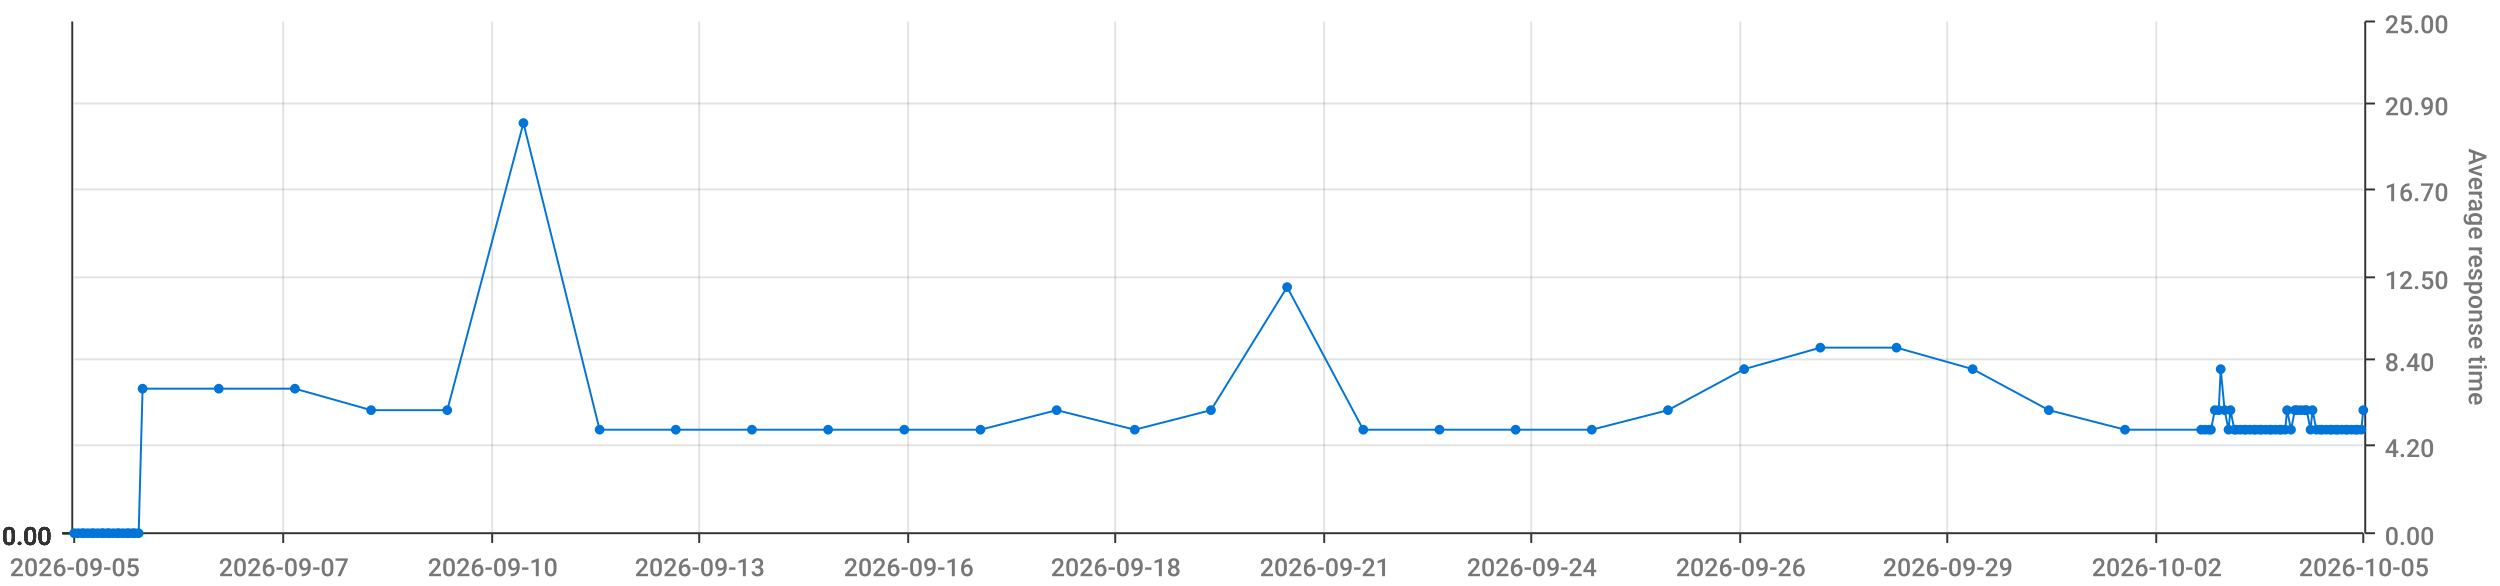
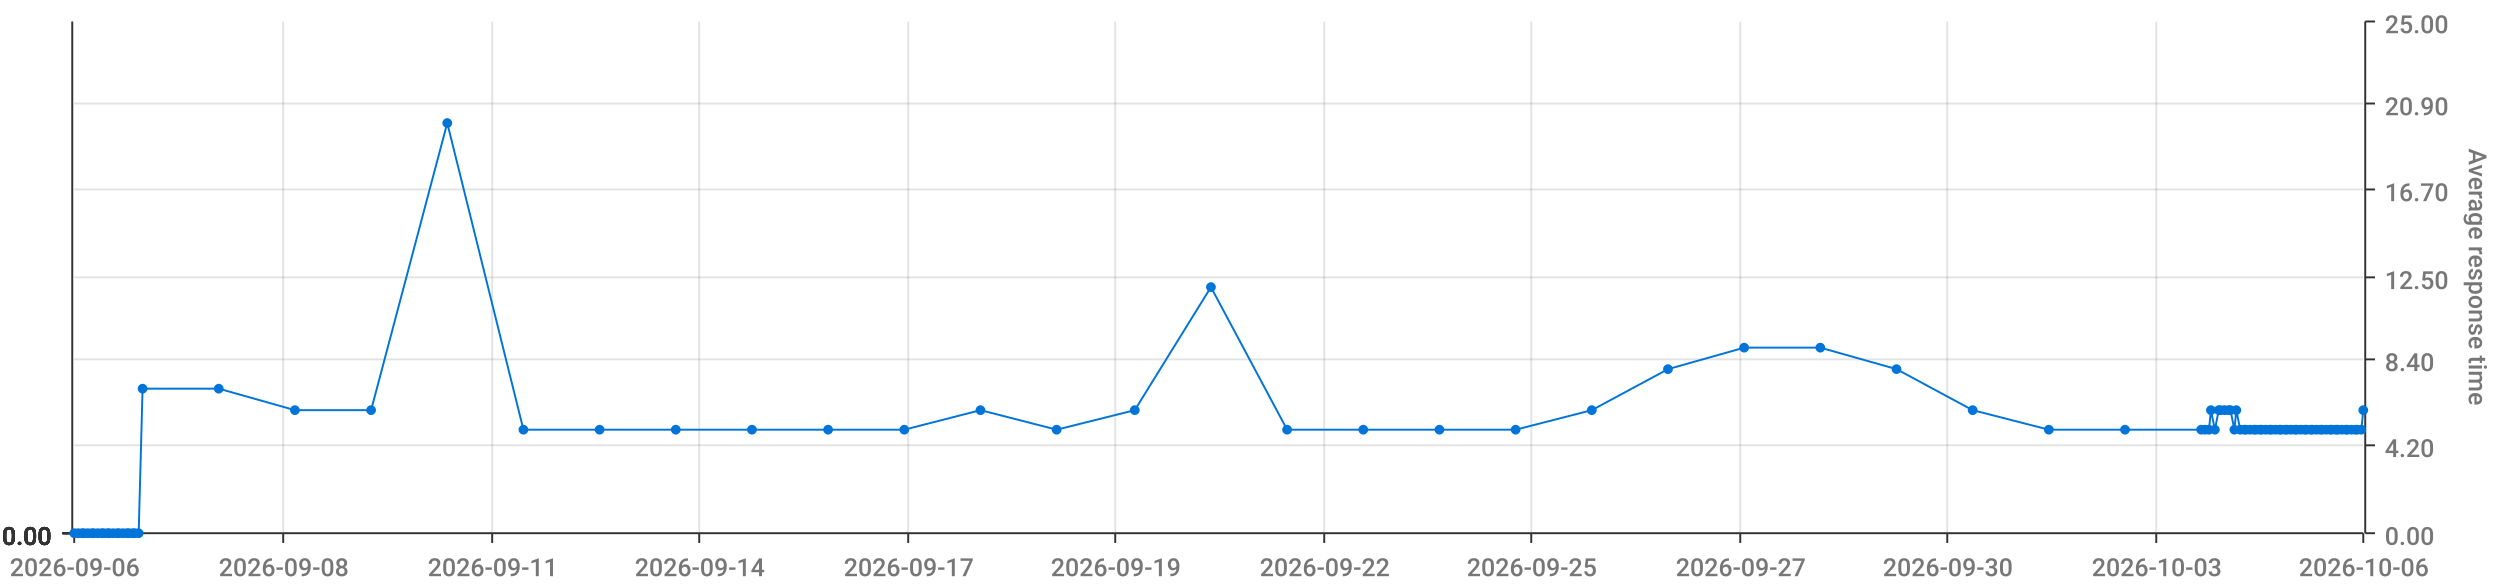
<svg xmlns="http://www.w3.org/2000/svg" viewBox="0 0 1280 300">
  <path d="M 0 0 L 1280 0 L 1280 300 L 0 300 L 0 0" style="stroke-width:0;stroke:rgba(255,255,255,1.0);fill:rgba(255,255,255,0.0)" />
  <path d="M 38 11 L 1210 11 L 1210 273 L 38 273 L 38 11" style="stroke-width:0;stroke:rgba(255,255,255,1.0);fill:rgba(255,255,255,0.0)" />
  <path d="M 38 273 L 1210 273" style="stroke-width:1;stroke:rgba(51,51,51,1.0);fill:rgba(255,255,255,0.0)" />
  <path d="M 38 273 L 38 278" style="stroke-width:1;stroke:rgba(51,51,51,1.0);fill:rgba(255,255,255,0.0)" />
-   <text x="5" y="295" style="stroke-width:0;stroke:none;fill:rgba(119,119,119,1.0);font-size:12.8px;font-family:'Roboto Medium',sans-serif">2026-09-05</text>
+   <text x="5" y="295" style="stroke-width:0;stroke:none;fill:rgba(119,119,119,1.0);font-size:12.8px;font-family:'Roboto Medium',sans-serif">2026-09-06</text>
  <path d="M 145 273 L 145 278" style="stroke-width:1;stroke:rgba(51,51,51,1.0);fill:rgba(255,255,255,0.0)" />
-   <text x="112" y="295" style="stroke-width:0;stroke:none;fill:rgba(119,119,119,1.0);font-size:12.8px;font-family:'Roboto Medium',sans-serif">2026-09-07</text>
+   <text x="112" y="295" style="stroke-width:0;stroke:none;fill:rgba(119,119,119,1.0);font-size:12.8px;font-family:'Roboto Medium',sans-serif">2026-09-08</text>
  <path d="M 252 273 L 252 278" style="stroke-width:1;stroke:rgba(51,51,51,1.0);fill:rgba(255,255,255,0.0)" />
-   <text x="219" y="295" style="stroke-width:0;stroke:none;fill:rgba(119,119,119,1.0);font-size:12.8px;font-family:'Roboto Medium',sans-serif">2026-09-10</text>
+   <text x="219" y="295" style="stroke-width:0;stroke:none;fill:rgba(119,119,119,1.0);font-size:12.8px;font-family:'Roboto Medium',sans-serif">2026-09-11</text>
  <path d="M 358 273 L 358 278" style="stroke-width:1;stroke:rgba(51,51,51,1.0);fill:rgba(255,255,255,0.0)" />
-   <text x="325" y="295" style="stroke-width:0;stroke:none;fill:rgba(119,119,119,1.0);font-size:12.8px;font-family:'Roboto Medium',sans-serif">2026-09-13</text>
+   <text x="325" y="295" style="stroke-width:0;stroke:none;fill:rgba(119,119,119,1.0);font-size:12.8px;font-family:'Roboto Medium',sans-serif">2026-09-14</text>
  <path d="M 465 273 L 465 278" style="stroke-width:1;stroke:rgba(51,51,51,1.0);fill:rgba(255,255,255,0.0)" />
-   <text x="432" y="295" style="stroke-width:0;stroke:none;fill:rgba(119,119,119,1.0);font-size:12.8px;font-family:'Roboto Medium',sans-serif">2026-09-16</text>
+   <text x="432" y="295" style="stroke-width:0;stroke:none;fill:rgba(119,119,119,1.0);font-size:12.8px;font-family:'Roboto Medium',sans-serif">2026-09-17</text>
  <path d="M 571 273 L 571 278" style="stroke-width:1;stroke:rgba(51,51,51,1.0);fill:rgba(255,255,255,0.0)" />
-   <text x="538" y="295" style="stroke-width:0;stroke:none;fill:rgba(119,119,119,1.0);font-size:12.8px;font-family:'Roboto Medium',sans-serif">2026-09-18</text>
+   <text x="538" y="295" style="stroke-width:0;stroke:none;fill:rgba(119,119,119,1.0);font-size:12.8px;font-family:'Roboto Medium',sans-serif">2026-09-19</text>
  <path d="M 678 273 L 678 278" style="stroke-width:1;stroke:rgba(51,51,51,1.0);fill:rgba(255,255,255,0.0)" />
-   <text x="645" y="295" style="stroke-width:0;stroke:none;fill:rgba(119,119,119,1.0);font-size:12.8px;font-family:'Roboto Medium',sans-serif">2026-09-21</text>
+   <text x="645" y="295" style="stroke-width:0;stroke:none;fill:rgba(119,119,119,1.0);font-size:12.8px;font-family:'Roboto Medium',sans-serif">2026-09-22</text>
  <path d="M 784 273 L 784 278" style="stroke-width:1;stroke:rgba(51,51,51,1.0);fill:rgba(255,255,255,0.0)" />
-   <text x="751" y="295" style="stroke-width:0;stroke:none;fill:rgba(119,119,119,1.0);font-size:12.8px;font-family:'Roboto Medium',sans-serif">2026-09-24</text>
+   <text x="751" y="295" style="stroke-width:0;stroke:none;fill:rgba(119,119,119,1.0);font-size:12.8px;font-family:'Roboto Medium',sans-serif">2026-09-25</text>
  <path d="M 891 273 L 891 278" style="stroke-width:1;stroke:rgba(51,51,51,1.0);fill:rgba(255,255,255,0.0)" />
-   <text x="858" y="295" style="stroke-width:0;stroke:none;fill:rgba(119,119,119,1.0);font-size:12.8px;font-family:'Roboto Medium',sans-serif">2026-09-26</text>
+   <text x="858" y="295" style="stroke-width:0;stroke:none;fill:rgba(119,119,119,1.0);font-size:12.8px;font-family:'Roboto Medium',sans-serif">2026-09-27</text>
  <path d="M 997 273 L 997 278" style="stroke-width:1;stroke:rgba(51,51,51,1.0);fill:rgba(255,255,255,0.0)" />
-   <text x="964" y="295" style="stroke-width:0;stroke:none;fill:rgba(119,119,119,1.0);font-size:12.8px;font-family:'Roboto Medium',sans-serif">2026-09-29</text>
+   <text x="964" y="295" style="stroke-width:0;stroke:none;fill:rgba(119,119,119,1.0);font-size:12.8px;font-family:'Roboto Medium',sans-serif">2026-09-30</text>
  <path d="M 1104 273 L 1104 278" style="stroke-width:1;stroke:rgba(51,51,51,1.0);fill:rgba(255,255,255,0.0)" />
-   <text x="1071" y="295" style="stroke-width:0;stroke:none;fill:rgba(119,119,119,1.0);font-size:12.8px;font-family:'Roboto Medium',sans-serif">2026-10-02</text>
+   <text x="1071" y="295" style="stroke-width:0;stroke:none;fill:rgba(119,119,119,1.0);font-size:12.8px;font-family:'Roboto Medium',sans-serif">2026-10-03</text>
  <path d="M 1210 273 L 1210 278" style="stroke-width:1;stroke:rgba(51,51,51,1.0);fill:rgba(255,255,255,0.0)" />
-   <text x="1177" y="295" style="stroke-width:0;stroke:none;fill:rgba(119,119,119,1.0);font-size:12.8px;font-family:'Roboto Medium',sans-serif">2026-10-05</text>
+   <text x="1177" y="295" style="stroke-width:0;stroke:none;fill:rgba(119,119,119,1.0);font-size:12.8px;font-family:'Roboto Medium',sans-serif">2026-10-06</text>
  <path d="M 145 273 L 145 11" style="stroke-width:1;stroke:rgba(119,119,119,0.2);fill:none" />
  <path d="M 252 273 L 252 11" style="stroke-width:1;stroke:rgba(119,119,119,0.2);fill:none" />
  <path d="M 358 273 L 358 11" style="stroke-width:1;stroke:rgba(119,119,119,0.2);fill:none" />
  <path d="M 465 273 L 465 11" style="stroke-width:1;stroke:rgba(119,119,119,0.2);fill:none" />
  <path d="M 571 273 L 571 11" style="stroke-width:1;stroke:rgba(119,119,119,0.2);fill:none" />
  <path d="M 678 273 L 678 11" style="stroke-width:1;stroke:rgba(119,119,119,0.2);fill:none" />
  <path d="M 784 273 L 784 11" style="stroke-width:1;stroke:rgba(119,119,119,0.2);fill:none" />
  <path d="M 891 273 L 891 11" style="stroke-width:1;stroke:rgba(119,119,119,0.2);fill:none" />
  <path d="M 997 273 L 997 11" style="stroke-width:1;stroke:rgba(119,119,119,0.2);fill:none" />
  <path d="M 1104 273 L 1104 11" style="stroke-width:1;stroke:rgba(119,119,119,0.2);fill:none" />
  <path d="M 1211 273 L 1211 11" style="stroke-width:1;stroke:rgba(51,51,51,1.0);fill:rgba(255,255,255,0.0)" />
  <path d="M 1211 273 L 1216 273" style="stroke-width:1;stroke:rgba(51,51,51,1.0);fill:rgba(255,255,255,0.0)" />
  <text x="1221" y="279" style="stroke-width:0;stroke:none;fill:rgba(119,119,119,1.0);font-size:12.8px;font-family:'Roboto Medium',sans-serif">0.00</text>
  <path d="M 1211 228 L 1216 228" style="stroke-width:1;stroke:rgba(51,51,51,1.0);fill:rgba(255,255,255,0.0)" />
  <text x="1221" y="234" style="stroke-width:0;stroke:none;fill:rgba(119,119,119,1.0);font-size:12.8px;font-family:'Roboto Medium',sans-serif">4.20</text>
  <path d="M 1211 184 L 1216 184" style="stroke-width:1;stroke:rgba(51,51,51,1.0);fill:rgba(255,255,255,0.0)" />
  <text x="1221" y="190" style="stroke-width:0;stroke:none;fill:rgba(119,119,119,1.0);font-size:12.8px;font-family:'Roboto Medium',sans-serif">8.40</text>
  <path d="M 1211 142 L 1216 142" style="stroke-width:1;stroke:rgba(51,51,51,1.0);fill:rgba(255,255,255,0.0)" />
  <text x="1221" y="148" style="stroke-width:0;stroke:none;fill:rgba(119,119,119,1.0);font-size:12.8px;font-family:'Roboto Medium',sans-serif">12.50</text>
  <path d="M 1211 97 L 1216 97" style="stroke-width:1;stroke:rgba(51,51,51,1.0);fill:rgba(255,255,255,0.0)" />
  <text x="1221" y="103" style="stroke-width:0;stroke:none;fill:rgba(119,119,119,1.0);font-size:12.8px;font-family:'Roboto Medium',sans-serif">16.70</text>
  <path d="M 1211 53 L 1216 53" style="stroke-width:1;stroke:rgba(51,51,51,1.0);fill:rgba(255,255,255,0.0)" />
  <text x="1221" y="59" style="stroke-width:0;stroke:none;fill:rgba(119,119,119,1.0);font-size:12.8px;font-family:'Roboto Medium',sans-serif">20.90</text>
  <path d="M 1211 11 L 1216 11" style="stroke-width:1;stroke:rgba(51,51,51,1.0);fill:rgba(255,255,255,0.0)" />
  <text x="1221" y="17" style="stroke-width:0;stroke:none;fill:rgba(119,119,119,1.0);font-size:12.8px;font-family:'Roboto Medium',sans-serif">25.00</text>
  <text x="1264" y="76" style="stroke-width:0;stroke:none;fill:rgba(119,119,119,1.0);font-size:12.8px;font-family:'Roboto Medium',sans-serif" transform="rotate(90.00,1264,76)">Average response time</text>
  <path d="M 38 273 L 1210 273" style="stroke-width:0;stroke:rgba(255,255,255,0.0);fill:none" />
  <path d="M 38 228 L 1210 228" style="stroke-width:1;stroke:rgba(119,119,119,0.2);fill:none" />
  <path d="M 38 184 L 1210 184" style="stroke-width:1;stroke:rgba(119,119,119,0.2);fill:none" />
  <path d="M 38 142 L 1210 142" style="stroke-width:1;stroke:rgba(119,119,119,0.2);fill:none" />
  <path d="M 38 97 L 1210 97" style="stroke-width:1;stroke:rgba(119,119,119,0.2);fill:none" />
  <path d="M 38 53 L 1210 53" style="stroke-width:1;stroke:rgba(119,119,119,0.2);fill:none" />
  <path d="M 37 273 L 37 11" style="stroke-width:1;stroke:rgba(51,51,51,1.0);fill:rgba(255,255,255,0.0)" />
  <path d="M 37 273 L 32 273" style="stroke-width:1;stroke:rgba(51,51,51,1.0);fill:rgba(255,255,255,0.0)" />
  <text x="1" y="279" style="stroke-width:0;stroke:none;fill:rgba(51,51,51,1.0);font-size:12.8px;font-family:'Roboto Medium',sans-serif">0.00</text>
  <path d="M 37 273 L 32 273" style="stroke-width:1;stroke:rgba(51,51,51,1.0);fill:rgba(255,255,255,0.0)" />
  <text x="1" y="279" style="stroke-width:0;stroke:none;fill:rgba(51,51,51,1.0);font-size:12.8px;font-family:'Roboto Medium',sans-serif">0.00</text>
  <path d="M 37 273 L 32 273" style="stroke-width:1;stroke:rgba(51,51,51,1.0);fill:rgba(255,255,255,0.0)" />
  <text x="1" y="279" style="stroke-width:0;stroke:none;fill:rgba(51,51,51,1.0);font-size:12.8px;font-family:'Roboto Medium',sans-serif">0.00</text>
  <path d="M 37 273 L 32 273" style="stroke-width:1;stroke:rgba(51,51,51,1.0);fill:rgba(255,255,255,0.0)" />
  <text x="1" y="279" style="stroke-width:0;stroke:none;fill:rgba(51,51,51,1.0);font-size:12.8px;font-family:'Roboto Medium',sans-serif">0.00</text>
  <path d="M 37 273 L 32 273" style="stroke-width:1;stroke:rgba(51,51,51,1.0);fill:rgba(255,255,255,0.0)" />
  <text x="1" y="279" style="stroke-width:0;stroke:none;fill:rgba(51,51,51,1.0);font-size:12.8px;font-family:'Roboto Medium',sans-serif">0.00</text>
  <path d="M 37 273 L 32 273" style="stroke-width:1;stroke:rgba(51,51,51,1.0);fill:rgba(255,255,255,0.0)" />
  <text x="1" y="279" style="stroke-width:0;stroke:none;fill:rgba(51,51,51,1.0);font-size:12.8px;font-family:'Roboto Medium',sans-serif">0.00</text>
  <path d="M 37 273 L 32 273" style="stroke-width:1;stroke:rgba(51,51,51,1.0);fill:rgba(255,255,255,0.0)" />
  <text x="1" y="279" style="stroke-width:0;stroke:none;fill:rgba(51,51,51,1.0);font-size:12.8px;font-family:'Roboto Medium',sans-serif">0.00</text>
  <path d="M 38 273 L 1210 273" style="stroke-width:0;stroke:rgba(255,255,255,0.0);fill:none" />
  <path d="M 38 273 L 1210 273" style="stroke-width:0;stroke:rgba(255,255,255,0.0);fill:none" />
  <path d="M 38 273 L 1210 273" style="stroke-width:0;stroke:rgba(255,255,255,0.0);fill:none" />
  <path d="M 38 273 L 1210 273" style="stroke-width:0;stroke:rgba(255,255,255,0.0);fill:none" />
  <path d="M 38 273 L 1210 273" style="stroke-width:0;stroke:rgba(255,255,255,0.0);fill:none" />
  <path d="M 38 273 L 1210 273" style="stroke-width:0;stroke:rgba(255,255,255,0.0);fill:none" />
-   <path d="M 38 273 L 40 273 L 42 273 L 43 273 L 45 273 L 47 273 L 48 273 L 50 273 L 52 273 L 53 273 L 55 273 L 56 273 L 58 273 L 60 273 L 61 273 L 63 273 L 65 273 L 66 273 L 68 273 L 69 273 L 71 273 L 73 199 L 112 199 L 151 199 L 190 210 L 229 210 L 268 63 L 307 220 L 346 220 L 385 220 L 424 220 L 463 220 L 502 220 L 541 210 L 581 220 L 620 210 L 659 147 L 698 220 L 737 220 L 776 220 L 815 220 L 854 210 L 893 189 L 932 178 L 971 178 L 1010 189 L 1049 210 L 1088 220 L 1127 220 L 1129 220 L 1131 220 L 1132 220 L 1134 210 L 1136 210 L 1137 189 L 1139 210 L 1141 220 L 1142 210 L 1144 220 L 1145 220 L 1147 220 L 1149 220 L 1150 220 L 1152 220 L 1154 220 L 1155 220 L 1157 220 L 1158 220 L 1160 220 L 1162 220 L 1163 220 L 1165 220 L 1167 220 L 1168 220 L 1170 220 L 1171 210 L 1173 220 L 1175 210 L 1176 210 L 1178 210 L 1180 210 L 1181 210 L 1183 220 L 1184 210 L 1186 220 L 1188 220 L 1189 220 L 1191 220 L 1193 220 L 1194 220 L 1196 220 L 1197 220 L 1199 220 L 1201 220 L 1202 220 L 1204 220 L 1206 220 L 1207 220 L 1209 220 L 1210 210" style="stroke-width:1;stroke:rgba(0,116,217,1.0);fill:rgba(255,255,255,0.0)" />
+   <path d="M 38 273 L 40 273 L 42 273 L 43 273 L 45 273 L 47 273 L 48 273 L 50 273 L 52 273 L 53 273 L 55 273 L 56 273 L 58 273 L 60 273 L 61 273 L 63 273 L 65 273 L 66 273 L 68 273 L 69 273 L 71 273 L 73 199 L 112 199 L 151 210 L 190 210 L 229 63 L 268 220 L 307 220 L 346 220 L 385 220 L 424 220 L 463 220 L 502 210 L 541 220 L 581 210 L 620 147 L 659 220 L 698 220 L 737 220 L 776 220 L 815 210 L 854 189 L 893 178 L 932 178 L 971 189 L 1010 210 L 1049 220 L 1088 220 L 1127 220 L 1129 220 L 1131 220 L 1132 210 L 1134 220 L 1136 210 L 1137 210 L 1139 210 L 1141 210 L 1142 210 L 1144 220 L 1145 210 L 1147 220 L 1149 220 L 1150 220 L 1152 220 L 1154 220 L 1155 220 L 1157 220 L 1158 220 L 1160 220 L 1162 220 L 1163 220 L 1165 220 L 1167 220 L 1168 220 L 1170 220 L 1171 220 L 1173 220 L 1175 220 L 1176 220 L 1178 220 L 1180 220 L 1181 220 L 1183 220 L 1184 220 L 1186 220 L 1188 220 L 1189 220 L 1191 220 L 1193 220 L 1194 220 L 1196 220 L 1197 220 L 1199 220 L 1201 220 L 1202 220 L 1204 220 L 1206 220 L 1207 220 L 1209 220 L 1210 210" style="stroke-width:1;stroke:rgba(0,116,217,1.0);fill:rgba(255,255,255,0.0)" />
  <circle cx="38" cy="273" r="2" style="stroke-width:1;stroke:rgba(0,116,217,1.0);fill:rgba(0,116,217,1.0)" />
  <path d="" style="stroke-width:1;stroke:rgba(0,116,217,1.0);fill:rgba(0,116,217,1.0)" />
  <circle cx="40" cy="273" r="2" style="stroke-width:1;stroke:rgba(0,116,217,1.0);fill:rgba(0,116,217,1.0)" />
  <path d="" style="stroke-width:1;stroke:rgba(0,116,217,1.0);fill:rgba(0,116,217,1.0)" />
  <circle cx="42" cy="273" r="2" style="stroke-width:1;stroke:rgba(0,116,217,1.0);fill:rgba(0,116,217,1.0)" />
  <path d="" style="stroke-width:1;stroke:rgba(0,116,217,1.0);fill:rgba(0,116,217,1.0)" />
  <circle cx="43" cy="273" r="2" style="stroke-width:1;stroke:rgba(0,116,217,1.0);fill:rgba(0,116,217,1.0)" />
  <path d="" style="stroke-width:1;stroke:rgba(0,116,217,1.0);fill:rgba(0,116,217,1.0)" />
  <circle cx="45" cy="273" r="2" style="stroke-width:1;stroke:rgba(0,116,217,1.0);fill:rgba(0,116,217,1.0)" />
  <path d="" style="stroke-width:1;stroke:rgba(0,116,217,1.0);fill:rgba(0,116,217,1.0)" />
  <circle cx="47" cy="273" r="2" style="stroke-width:1;stroke:rgba(0,116,217,1.0);fill:rgba(0,116,217,1.0)" />
  <path d="" style="stroke-width:1;stroke:rgba(0,116,217,1.0);fill:rgba(0,116,217,1.0)" />
  <circle cx="48" cy="273" r="2" style="stroke-width:1;stroke:rgba(0,116,217,1.0);fill:rgba(0,116,217,1.0)" />
  <path d="" style="stroke-width:1;stroke:rgba(0,116,217,1.0);fill:rgba(0,116,217,1.0)" />
  <circle cx="50" cy="273" r="2" style="stroke-width:1;stroke:rgba(0,116,217,1.0);fill:rgba(0,116,217,1.0)" />
  <path d="" style="stroke-width:1;stroke:rgba(0,116,217,1.0);fill:rgba(0,116,217,1.0)" />
  <circle cx="52" cy="273" r="2" style="stroke-width:1;stroke:rgba(0,116,217,1.0);fill:rgba(0,116,217,1.0)" />
  <path d="" style="stroke-width:1;stroke:rgba(0,116,217,1.0);fill:rgba(0,116,217,1.0)" />
  <circle cx="53" cy="273" r="2" style="stroke-width:1;stroke:rgba(0,116,217,1.0);fill:rgba(0,116,217,1.0)" />
  <path d="" style="stroke-width:1;stroke:rgba(0,116,217,1.0);fill:rgba(0,116,217,1.0)" />
  <circle cx="55" cy="273" r="2" style="stroke-width:1;stroke:rgba(0,116,217,1.0);fill:rgba(0,116,217,1.0)" />
  <path d="" style="stroke-width:1;stroke:rgba(0,116,217,1.0);fill:rgba(0,116,217,1.0)" />
  <circle cx="56" cy="273" r="2" style="stroke-width:1;stroke:rgba(0,116,217,1.0);fill:rgba(0,116,217,1.0)" />
  <path d="" style="stroke-width:1;stroke:rgba(0,116,217,1.0);fill:rgba(0,116,217,1.0)" />
  <circle cx="58" cy="273" r="2" style="stroke-width:1;stroke:rgba(0,116,217,1.0);fill:rgba(0,116,217,1.0)" />
  <path d="" style="stroke-width:1;stroke:rgba(0,116,217,1.0);fill:rgba(0,116,217,1.0)" />
  <circle cx="60" cy="273" r="2" style="stroke-width:1;stroke:rgba(0,116,217,1.0);fill:rgba(0,116,217,1.0)" />
  <path d="" style="stroke-width:1;stroke:rgba(0,116,217,1.0);fill:rgba(0,116,217,1.0)" />
  <circle cx="61" cy="273" r="2" style="stroke-width:1;stroke:rgba(0,116,217,1.0);fill:rgba(0,116,217,1.0)" />
  <path d="" style="stroke-width:1;stroke:rgba(0,116,217,1.0);fill:rgba(0,116,217,1.0)" />
  <circle cx="63" cy="273" r="2" style="stroke-width:1;stroke:rgba(0,116,217,1.0);fill:rgba(0,116,217,1.0)" />
  <path d="" style="stroke-width:1;stroke:rgba(0,116,217,1.0);fill:rgba(0,116,217,1.0)" />
  <circle cx="65" cy="273" r="2" style="stroke-width:1;stroke:rgba(0,116,217,1.0);fill:rgba(0,116,217,1.0)" />
  <path d="" style="stroke-width:1;stroke:rgba(0,116,217,1.0);fill:rgba(0,116,217,1.0)" />
  <circle cx="66" cy="273" r="2" style="stroke-width:1;stroke:rgba(0,116,217,1.0);fill:rgba(0,116,217,1.0)" />
  <path d="" style="stroke-width:1;stroke:rgba(0,116,217,1.0);fill:rgba(0,116,217,1.0)" />
  <circle cx="68" cy="273" r="2" style="stroke-width:1;stroke:rgba(0,116,217,1.0);fill:rgba(0,116,217,1.0)" />
  <path d="" style="stroke-width:1;stroke:rgba(0,116,217,1.0);fill:rgba(0,116,217,1.0)" />
  <circle cx="69" cy="273" r="2" style="stroke-width:1;stroke:rgba(0,116,217,1.0);fill:rgba(0,116,217,1.0)" />
  <path d="" style="stroke-width:1;stroke:rgba(0,116,217,1.0);fill:rgba(0,116,217,1.0)" />
  <circle cx="71" cy="273" r="2" style="stroke-width:1;stroke:rgba(0,116,217,1.0);fill:rgba(0,116,217,1.0)" />
  <path d="" style="stroke-width:1;stroke:rgba(0,116,217,1.0);fill:rgba(0,116,217,1.0)" />
  <circle cx="73" cy="199" r="2" style="stroke-width:1;stroke:rgba(0,116,217,1.0);fill:rgba(0,116,217,1.0)" />
  <path d="" style="stroke-width:1;stroke:rgba(0,116,217,1.0);fill:rgba(0,116,217,1.0)" />
  <circle cx="112" cy="199" r="2" style="stroke-width:1;stroke:rgba(0,116,217,1.0);fill:rgba(0,116,217,1.0)" />
  <path d="" style="stroke-width:1;stroke:rgba(0,116,217,1.0);fill:rgba(0,116,217,1.0)" />
-   <circle cx="151" cy="199" r="2" style="stroke-width:1;stroke:rgba(0,116,217,1.0);fill:rgba(0,116,217,1.0)" />
+   <circle cx="151" cy="210" r="2" style="stroke-width:1;stroke:rgba(0,116,217,1.0);fill:rgba(0,116,217,1.0)" />
  <path d="" style="stroke-width:1;stroke:rgba(0,116,217,1.0);fill:rgba(0,116,217,1.0)" />
  <circle cx="190" cy="210" r="2" style="stroke-width:1;stroke:rgba(0,116,217,1.0);fill:rgba(0,116,217,1.0)" />
  <path d="" style="stroke-width:1;stroke:rgba(0,116,217,1.0);fill:rgba(0,116,217,1.0)" />
-   <circle cx="229" cy="210" r="2" style="stroke-width:1;stroke:rgba(0,116,217,1.0);fill:rgba(0,116,217,1.0)" />
-   <path d="" style="stroke-width:1;stroke:rgba(0,116,217,1.0);fill:rgba(0,116,217,1.0)" />
-   <circle cx="268" cy="63" r="2" style="stroke-width:1;stroke:rgba(0,116,217,1.0);fill:rgba(0,116,217,1.0)" />
+   <circle cx="229" cy="63" r="2" style="stroke-width:1;stroke:rgba(0,116,217,1.0);fill:rgba(0,116,217,1.0)" />
+   <path d="" style="stroke-width:1;stroke:rgba(0,116,217,1.0);fill:rgba(0,116,217,1.0)" />
+   <circle cx="268" cy="220" r="2" style="stroke-width:1;stroke:rgba(0,116,217,1.0);fill:rgba(0,116,217,1.0)" />
  <path d="" style="stroke-width:1;stroke:rgba(0,116,217,1.0);fill:rgba(0,116,217,1.0)" />
  <circle cx="307" cy="220" r="2" style="stroke-width:1;stroke:rgba(0,116,217,1.0);fill:rgba(0,116,217,1.0)" />
  <path d="" style="stroke-width:1;stroke:rgba(0,116,217,1.0);fill:rgba(0,116,217,1.0)" />
  <circle cx="346" cy="220" r="2" style="stroke-width:1;stroke:rgba(0,116,217,1.0);fill:rgba(0,116,217,1.0)" />
  <path d="" style="stroke-width:1;stroke:rgba(0,116,217,1.0);fill:rgba(0,116,217,1.0)" />
  <circle cx="385" cy="220" r="2" style="stroke-width:1;stroke:rgba(0,116,217,1.0);fill:rgba(0,116,217,1.0)" />
  <path d="" style="stroke-width:1;stroke:rgba(0,116,217,1.0);fill:rgba(0,116,217,1.0)" />
  <circle cx="424" cy="220" r="2" style="stroke-width:1;stroke:rgba(0,116,217,1.0);fill:rgba(0,116,217,1.0)" />
  <path d="" style="stroke-width:1;stroke:rgba(0,116,217,1.0);fill:rgba(0,116,217,1.0)" />
  <circle cx="463" cy="220" r="2" style="stroke-width:1;stroke:rgba(0,116,217,1.0);fill:rgba(0,116,217,1.0)" />
  <path d="" style="stroke-width:1;stroke:rgba(0,116,217,1.0);fill:rgba(0,116,217,1.0)" />
-   <circle cx="502" cy="220" r="2" style="stroke-width:1;stroke:rgba(0,116,217,1.0);fill:rgba(0,116,217,1.0)" />
-   <path d="" style="stroke-width:1;stroke:rgba(0,116,217,1.0);fill:rgba(0,116,217,1.0)" />
-   <circle cx="541" cy="210" r="2" style="stroke-width:1;stroke:rgba(0,116,217,1.0);fill:rgba(0,116,217,1.0)" />
-   <path d="" style="stroke-width:1;stroke:rgba(0,116,217,1.0);fill:rgba(0,116,217,1.0)" />
-   <circle cx="581" cy="220" r="2" style="stroke-width:1;stroke:rgba(0,116,217,1.0);fill:rgba(0,116,217,1.0)" />
-   <path d="" style="stroke-width:1;stroke:rgba(0,116,217,1.0);fill:rgba(0,116,217,1.0)" />
-   <circle cx="620" cy="210" r="2" style="stroke-width:1;stroke:rgba(0,116,217,1.0);fill:rgba(0,116,217,1.0)" />
-   <path d="" style="stroke-width:1;stroke:rgba(0,116,217,1.0);fill:rgba(0,116,217,1.0)" />
-   <circle cx="659" cy="147" r="2" style="stroke-width:1;stroke:rgba(0,116,217,1.0);fill:rgba(0,116,217,1.0)" />
+   <circle cx="502" cy="210" r="2" style="stroke-width:1;stroke:rgba(0,116,217,1.0);fill:rgba(0,116,217,1.0)" />
+   <path d="" style="stroke-width:1;stroke:rgba(0,116,217,1.0);fill:rgba(0,116,217,1.0)" />
+   <circle cx="541" cy="220" r="2" style="stroke-width:1;stroke:rgba(0,116,217,1.0);fill:rgba(0,116,217,1.0)" />
+   <path d="" style="stroke-width:1;stroke:rgba(0,116,217,1.0);fill:rgba(0,116,217,1.0)" />
+   <circle cx="581" cy="210" r="2" style="stroke-width:1;stroke:rgba(0,116,217,1.0);fill:rgba(0,116,217,1.0)" />
+   <path d="" style="stroke-width:1;stroke:rgba(0,116,217,1.0);fill:rgba(0,116,217,1.0)" />
+   <circle cx="620" cy="147" r="2" style="stroke-width:1;stroke:rgba(0,116,217,1.0);fill:rgba(0,116,217,1.0)" />
+   <path d="" style="stroke-width:1;stroke:rgba(0,116,217,1.0);fill:rgba(0,116,217,1.0)" />
+   <circle cx="659" cy="220" r="2" style="stroke-width:1;stroke:rgba(0,116,217,1.0);fill:rgba(0,116,217,1.0)" />
  <path d="" style="stroke-width:1;stroke:rgba(0,116,217,1.0);fill:rgba(0,116,217,1.0)" />
  <circle cx="698" cy="220" r="2" style="stroke-width:1;stroke:rgba(0,116,217,1.0);fill:rgba(0,116,217,1.0)" />
  <path d="" style="stroke-width:1;stroke:rgba(0,116,217,1.0);fill:rgba(0,116,217,1.0)" />
  <circle cx="737" cy="220" r="2" style="stroke-width:1;stroke:rgba(0,116,217,1.0);fill:rgba(0,116,217,1.0)" />
  <path d="" style="stroke-width:1;stroke:rgba(0,116,217,1.0);fill:rgba(0,116,217,1.0)" />
  <circle cx="776" cy="220" r="2" style="stroke-width:1;stroke:rgba(0,116,217,1.0);fill:rgba(0,116,217,1.0)" />
  <path d="" style="stroke-width:1;stroke:rgba(0,116,217,1.0);fill:rgba(0,116,217,1.0)" />
-   <circle cx="815" cy="220" r="2" style="stroke-width:1;stroke:rgba(0,116,217,1.0);fill:rgba(0,116,217,1.0)" />
-   <path d="" style="stroke-width:1;stroke:rgba(0,116,217,1.0);fill:rgba(0,116,217,1.0)" />
-   <circle cx="854" cy="210" r="2" style="stroke-width:1;stroke:rgba(0,116,217,1.0);fill:rgba(0,116,217,1.0)" />
-   <path d="" style="stroke-width:1;stroke:rgba(0,116,217,1.0);fill:rgba(0,116,217,1.0)" />
-   <circle cx="893" cy="189" r="2" style="stroke-width:1;stroke:rgba(0,116,217,1.0);fill:rgba(0,116,217,1.0)" />
+   <circle cx="815" cy="210" r="2" style="stroke-width:1;stroke:rgba(0,116,217,1.0);fill:rgba(0,116,217,1.0)" />
+   <path d="" style="stroke-width:1;stroke:rgba(0,116,217,1.0);fill:rgba(0,116,217,1.0)" />
+   <circle cx="854" cy="189" r="2" style="stroke-width:1;stroke:rgba(0,116,217,1.0);fill:rgba(0,116,217,1.0)" />
+   <path d="" style="stroke-width:1;stroke:rgba(0,116,217,1.0);fill:rgba(0,116,217,1.0)" />
+   <circle cx="893" cy="178" r="2" style="stroke-width:1;stroke:rgba(0,116,217,1.0);fill:rgba(0,116,217,1.0)" />
  <path d="" style="stroke-width:1;stroke:rgba(0,116,217,1.0);fill:rgba(0,116,217,1.0)" />
  <circle cx="932" cy="178" r="2" style="stroke-width:1;stroke:rgba(0,116,217,1.0);fill:rgba(0,116,217,1.0)" />
  <path d="" style="stroke-width:1;stroke:rgba(0,116,217,1.0);fill:rgba(0,116,217,1.0)" />
-   <circle cx="971" cy="178" r="2" style="stroke-width:1;stroke:rgba(0,116,217,1.0);fill:rgba(0,116,217,1.0)" />
-   <path d="" style="stroke-width:1;stroke:rgba(0,116,217,1.0);fill:rgba(0,116,217,1.0)" />
-   <circle cx="1010" cy="189" r="2" style="stroke-width:1;stroke:rgba(0,116,217,1.0);fill:rgba(0,116,217,1.0)" />
-   <path d="" style="stroke-width:1;stroke:rgba(0,116,217,1.0);fill:rgba(0,116,217,1.0)" />
-   <circle cx="1049" cy="210" r="2" style="stroke-width:1;stroke:rgba(0,116,217,1.0);fill:rgba(0,116,217,1.0)" />
+   <circle cx="971" cy="189" r="2" style="stroke-width:1;stroke:rgba(0,116,217,1.0);fill:rgba(0,116,217,1.0)" />
+   <path d="" style="stroke-width:1;stroke:rgba(0,116,217,1.0);fill:rgba(0,116,217,1.0)" />
+   <circle cx="1010" cy="210" r="2" style="stroke-width:1;stroke:rgba(0,116,217,1.0);fill:rgba(0,116,217,1.0)" />
+   <path d="" style="stroke-width:1;stroke:rgba(0,116,217,1.0);fill:rgba(0,116,217,1.0)" />
+   <circle cx="1049" cy="220" r="2" style="stroke-width:1;stroke:rgba(0,116,217,1.0);fill:rgba(0,116,217,1.0)" />
  <path d="" style="stroke-width:1;stroke:rgba(0,116,217,1.0);fill:rgba(0,116,217,1.0)" />
  <circle cx="1088" cy="220" r="2" style="stroke-width:1;stroke:rgba(0,116,217,1.0);fill:rgba(0,116,217,1.0)" />
  <path d="" style="stroke-width:1;stroke:rgba(0,116,217,1.0);fill:rgba(0,116,217,1.0)" />
  <circle cx="1127" cy="220" r="2" style="stroke-width:1;stroke:rgba(0,116,217,1.0);fill:rgba(0,116,217,1.0)" />
  <path d="" style="stroke-width:1;stroke:rgba(0,116,217,1.0);fill:rgba(0,116,217,1.0)" />
  <circle cx="1129" cy="220" r="2" style="stroke-width:1;stroke:rgba(0,116,217,1.0);fill:rgba(0,116,217,1.0)" />
  <path d="" style="stroke-width:1;stroke:rgba(0,116,217,1.0);fill:rgba(0,116,217,1.0)" />
  <circle cx="1131" cy="220" r="2" style="stroke-width:1;stroke:rgba(0,116,217,1.0);fill:rgba(0,116,217,1.0)" />
  <path d="" style="stroke-width:1;stroke:rgba(0,116,217,1.0);fill:rgba(0,116,217,1.0)" />
-   <circle cx="1132" cy="220" r="2" style="stroke-width:1;stroke:rgba(0,116,217,1.0);fill:rgba(0,116,217,1.0)" />
-   <path d="" style="stroke-width:1;stroke:rgba(0,116,217,1.0);fill:rgba(0,116,217,1.0)" />
-   <circle cx="1134" cy="210" r="2" style="stroke-width:1;stroke:rgba(0,116,217,1.0);fill:rgba(0,116,217,1.0)" />
+   <circle cx="1132" cy="210" r="2" style="stroke-width:1;stroke:rgba(0,116,217,1.0);fill:rgba(0,116,217,1.0)" />
+   <path d="" style="stroke-width:1;stroke:rgba(0,116,217,1.0);fill:rgba(0,116,217,1.0)" />
+   <circle cx="1134" cy="220" r="2" style="stroke-width:1;stroke:rgba(0,116,217,1.0);fill:rgba(0,116,217,1.0)" />
  <path d="" style="stroke-width:1;stroke:rgba(0,116,217,1.0);fill:rgba(0,116,217,1.0)" />
  <circle cx="1136" cy="210" r="2" style="stroke-width:1;stroke:rgba(0,116,217,1.0);fill:rgba(0,116,217,1.0)" />
  <path d="" style="stroke-width:1;stroke:rgba(0,116,217,1.0);fill:rgba(0,116,217,1.0)" />
-   <circle cx="1137" cy="189" r="2" style="stroke-width:1;stroke:rgba(0,116,217,1.0);fill:rgba(0,116,217,1.0)" />
+   <circle cx="1137" cy="210" r="2" style="stroke-width:1;stroke:rgba(0,116,217,1.0);fill:rgba(0,116,217,1.0)" />
  <path d="" style="stroke-width:1;stroke:rgba(0,116,217,1.0);fill:rgba(0,116,217,1.0)" />
  <circle cx="1139" cy="210" r="2" style="stroke-width:1;stroke:rgba(0,116,217,1.0);fill:rgba(0,116,217,1.0)" />
  <path d="" style="stroke-width:1;stroke:rgba(0,116,217,1.0);fill:rgba(0,116,217,1.0)" />
-   <circle cx="1141" cy="220" r="2" style="stroke-width:1;stroke:rgba(0,116,217,1.0);fill:rgba(0,116,217,1.0)" />
+   <circle cx="1141" cy="210" r="2" style="stroke-width:1;stroke:rgba(0,116,217,1.0);fill:rgba(0,116,217,1.0)" />
  <path d="" style="stroke-width:1;stroke:rgba(0,116,217,1.0);fill:rgba(0,116,217,1.0)" />
  <circle cx="1142" cy="210" r="2" style="stroke-width:1;stroke:rgba(0,116,217,1.0);fill:rgba(0,116,217,1.0)" />
  <path d="" style="stroke-width:1;stroke:rgba(0,116,217,1.0);fill:rgba(0,116,217,1.0)" />
  <circle cx="1144" cy="220" r="2" style="stroke-width:1;stroke:rgba(0,116,217,1.0);fill:rgba(0,116,217,1.0)" />
  <path d="" style="stroke-width:1;stroke:rgba(0,116,217,1.0);fill:rgba(0,116,217,1.0)" />
-   <circle cx="1145" cy="220" r="2" style="stroke-width:1;stroke:rgba(0,116,217,1.0);fill:rgba(0,116,217,1.0)" />
+   <circle cx="1145" cy="210" r="2" style="stroke-width:1;stroke:rgba(0,116,217,1.0);fill:rgba(0,116,217,1.0)" />
  <path d="" style="stroke-width:1;stroke:rgba(0,116,217,1.0);fill:rgba(0,116,217,1.0)" />
  <circle cx="1147" cy="220" r="2" style="stroke-width:1;stroke:rgba(0,116,217,1.0);fill:rgba(0,116,217,1.0)" />
  <path d="" style="stroke-width:1;stroke:rgba(0,116,217,1.0);fill:rgba(0,116,217,1.0)" />
  <circle cx="1149" cy="220" r="2" style="stroke-width:1;stroke:rgba(0,116,217,1.0);fill:rgba(0,116,217,1.0)" />
  <path d="" style="stroke-width:1;stroke:rgba(0,116,217,1.0);fill:rgba(0,116,217,1.0)" />
  <circle cx="1150" cy="220" r="2" style="stroke-width:1;stroke:rgba(0,116,217,1.0);fill:rgba(0,116,217,1.0)" />
  <path d="" style="stroke-width:1;stroke:rgba(0,116,217,1.0);fill:rgba(0,116,217,1.0)" />
  <circle cx="1152" cy="220" r="2" style="stroke-width:1;stroke:rgba(0,116,217,1.0);fill:rgba(0,116,217,1.0)" />
  <path d="" style="stroke-width:1;stroke:rgba(0,116,217,1.0);fill:rgba(0,116,217,1.0)" />
  <circle cx="1154" cy="220" r="2" style="stroke-width:1;stroke:rgba(0,116,217,1.0);fill:rgba(0,116,217,1.0)" />
  <path d="" style="stroke-width:1;stroke:rgba(0,116,217,1.0);fill:rgba(0,116,217,1.0)" />
  <circle cx="1155" cy="220" r="2" style="stroke-width:1;stroke:rgba(0,116,217,1.0);fill:rgba(0,116,217,1.0)" />
  <path d="" style="stroke-width:1;stroke:rgba(0,116,217,1.0);fill:rgba(0,116,217,1.0)" />
  <circle cx="1157" cy="220" r="2" style="stroke-width:1;stroke:rgba(0,116,217,1.0);fill:rgba(0,116,217,1.0)" />
  <path d="" style="stroke-width:1;stroke:rgba(0,116,217,1.0);fill:rgba(0,116,217,1.0)" />
  <circle cx="1158" cy="220" r="2" style="stroke-width:1;stroke:rgba(0,116,217,1.0);fill:rgba(0,116,217,1.0)" />
  <path d="" style="stroke-width:1;stroke:rgba(0,116,217,1.0);fill:rgba(0,116,217,1.0)" />
  <circle cx="1160" cy="220" r="2" style="stroke-width:1;stroke:rgba(0,116,217,1.0);fill:rgba(0,116,217,1.0)" />
  <path d="" style="stroke-width:1;stroke:rgba(0,116,217,1.0);fill:rgba(0,116,217,1.0)" />
  <circle cx="1162" cy="220" r="2" style="stroke-width:1;stroke:rgba(0,116,217,1.0);fill:rgba(0,116,217,1.0)" />
  <path d="" style="stroke-width:1;stroke:rgba(0,116,217,1.0);fill:rgba(0,116,217,1.0)" />
  <circle cx="1163" cy="220" r="2" style="stroke-width:1;stroke:rgba(0,116,217,1.0);fill:rgba(0,116,217,1.0)" />
  <path d="" style="stroke-width:1;stroke:rgba(0,116,217,1.0);fill:rgba(0,116,217,1.0)" />
  <circle cx="1165" cy="220" r="2" style="stroke-width:1;stroke:rgba(0,116,217,1.0);fill:rgba(0,116,217,1.0)" />
  <path d="" style="stroke-width:1;stroke:rgba(0,116,217,1.0);fill:rgba(0,116,217,1.0)" />
  <circle cx="1167" cy="220" r="2" style="stroke-width:1;stroke:rgba(0,116,217,1.0);fill:rgba(0,116,217,1.0)" />
  <path d="" style="stroke-width:1;stroke:rgba(0,116,217,1.0);fill:rgba(0,116,217,1.0)" />
  <circle cx="1168" cy="220" r="2" style="stroke-width:1;stroke:rgba(0,116,217,1.0);fill:rgba(0,116,217,1.0)" />
  <path d="" style="stroke-width:1;stroke:rgba(0,116,217,1.0);fill:rgba(0,116,217,1.0)" />
  <circle cx="1170" cy="220" r="2" style="stroke-width:1;stroke:rgba(0,116,217,1.0);fill:rgba(0,116,217,1.0)" />
  <path d="" style="stroke-width:1;stroke:rgba(0,116,217,1.0);fill:rgba(0,116,217,1.0)" />
-   <circle cx="1171" cy="210" r="2" style="stroke-width:1;stroke:rgba(0,116,217,1.0);fill:rgba(0,116,217,1.0)" />
+   <circle cx="1171" cy="220" r="2" style="stroke-width:1;stroke:rgba(0,116,217,1.0);fill:rgba(0,116,217,1.0)" />
  <path d="" style="stroke-width:1;stroke:rgba(0,116,217,1.0);fill:rgba(0,116,217,1.0)" />
  <circle cx="1173" cy="220" r="2" style="stroke-width:1;stroke:rgba(0,116,217,1.0);fill:rgba(0,116,217,1.0)" />
  <path d="" style="stroke-width:1;stroke:rgba(0,116,217,1.0);fill:rgba(0,116,217,1.0)" />
-   <circle cx="1175" cy="210" r="2" style="stroke-width:1;stroke:rgba(0,116,217,1.0);fill:rgba(0,116,217,1.0)" />
-   <path d="" style="stroke-width:1;stroke:rgba(0,116,217,1.0);fill:rgba(0,116,217,1.0)" />
-   <circle cx="1176" cy="210" r="2" style="stroke-width:1;stroke:rgba(0,116,217,1.0);fill:rgba(0,116,217,1.0)" />
-   <path d="" style="stroke-width:1;stroke:rgba(0,116,217,1.0);fill:rgba(0,116,217,1.0)" />
-   <circle cx="1178" cy="210" r="2" style="stroke-width:1;stroke:rgba(0,116,217,1.0);fill:rgba(0,116,217,1.0)" />
-   <path d="" style="stroke-width:1;stroke:rgba(0,116,217,1.0);fill:rgba(0,116,217,1.0)" />
-   <circle cx="1180" cy="210" r="2" style="stroke-width:1;stroke:rgba(0,116,217,1.0);fill:rgba(0,116,217,1.0)" />
-   <path d="" style="stroke-width:1;stroke:rgba(0,116,217,1.0);fill:rgba(0,116,217,1.0)" />
-   <circle cx="1181" cy="210" r="2" style="stroke-width:1;stroke:rgba(0,116,217,1.0);fill:rgba(0,116,217,1.0)" />
+   <circle cx="1175" cy="220" r="2" style="stroke-width:1;stroke:rgba(0,116,217,1.0);fill:rgba(0,116,217,1.0)" />
+   <path d="" style="stroke-width:1;stroke:rgba(0,116,217,1.0);fill:rgba(0,116,217,1.0)" />
+   <circle cx="1176" cy="220" r="2" style="stroke-width:1;stroke:rgba(0,116,217,1.0);fill:rgba(0,116,217,1.0)" />
+   <path d="" style="stroke-width:1;stroke:rgba(0,116,217,1.0);fill:rgba(0,116,217,1.0)" />
+   <circle cx="1178" cy="220" r="2" style="stroke-width:1;stroke:rgba(0,116,217,1.0);fill:rgba(0,116,217,1.0)" />
+   <path d="" style="stroke-width:1;stroke:rgba(0,116,217,1.0);fill:rgba(0,116,217,1.0)" />
+   <circle cx="1180" cy="220" r="2" style="stroke-width:1;stroke:rgba(0,116,217,1.0);fill:rgba(0,116,217,1.0)" />
+   <path d="" style="stroke-width:1;stroke:rgba(0,116,217,1.0);fill:rgba(0,116,217,1.0)" />
+   <circle cx="1181" cy="220" r="2" style="stroke-width:1;stroke:rgba(0,116,217,1.0);fill:rgba(0,116,217,1.0)" />
  <path d="" style="stroke-width:1;stroke:rgba(0,116,217,1.0);fill:rgba(0,116,217,1.0)" />
  <circle cx="1183" cy="220" r="2" style="stroke-width:1;stroke:rgba(0,116,217,1.0);fill:rgba(0,116,217,1.0)" />
  <path d="" style="stroke-width:1;stroke:rgba(0,116,217,1.0);fill:rgba(0,116,217,1.0)" />
-   <circle cx="1184" cy="210" r="2" style="stroke-width:1;stroke:rgba(0,116,217,1.0);fill:rgba(0,116,217,1.0)" />
+   <circle cx="1184" cy="220" r="2" style="stroke-width:1;stroke:rgba(0,116,217,1.0);fill:rgba(0,116,217,1.0)" />
  <path d="" style="stroke-width:1;stroke:rgba(0,116,217,1.0);fill:rgba(0,116,217,1.0)" />
  <circle cx="1186" cy="220" r="2" style="stroke-width:1;stroke:rgba(0,116,217,1.0);fill:rgba(0,116,217,1.0)" />
  <path d="" style="stroke-width:1;stroke:rgba(0,116,217,1.0);fill:rgba(0,116,217,1.0)" />
  <circle cx="1188" cy="220" r="2" style="stroke-width:1;stroke:rgba(0,116,217,1.0);fill:rgba(0,116,217,1.0)" />
  <path d="" style="stroke-width:1;stroke:rgba(0,116,217,1.0);fill:rgba(0,116,217,1.0)" />
  <circle cx="1189" cy="220" r="2" style="stroke-width:1;stroke:rgba(0,116,217,1.0);fill:rgba(0,116,217,1.0)" />
  <path d="" style="stroke-width:1;stroke:rgba(0,116,217,1.0);fill:rgba(0,116,217,1.0)" />
  <circle cx="1191" cy="220" r="2" style="stroke-width:1;stroke:rgba(0,116,217,1.0);fill:rgba(0,116,217,1.0)" />
  <path d="" style="stroke-width:1;stroke:rgba(0,116,217,1.0);fill:rgba(0,116,217,1.0)" />
  <circle cx="1193" cy="220" r="2" style="stroke-width:1;stroke:rgba(0,116,217,1.0);fill:rgba(0,116,217,1.0)" />
  <path d="" style="stroke-width:1;stroke:rgba(0,116,217,1.0);fill:rgba(0,116,217,1.0)" />
  <circle cx="1194" cy="220" r="2" style="stroke-width:1;stroke:rgba(0,116,217,1.0);fill:rgba(0,116,217,1.0)" />
  <path d="" style="stroke-width:1;stroke:rgba(0,116,217,1.0);fill:rgba(0,116,217,1.0)" />
  <circle cx="1196" cy="220" r="2" style="stroke-width:1;stroke:rgba(0,116,217,1.0);fill:rgba(0,116,217,1.0)" />
  <path d="" style="stroke-width:1;stroke:rgba(0,116,217,1.0);fill:rgba(0,116,217,1.0)" />
  <circle cx="1197" cy="220" r="2" style="stroke-width:1;stroke:rgba(0,116,217,1.0);fill:rgba(0,116,217,1.0)" />
  <path d="" style="stroke-width:1;stroke:rgba(0,116,217,1.0);fill:rgba(0,116,217,1.0)" />
  <circle cx="1199" cy="220" r="2" style="stroke-width:1;stroke:rgba(0,116,217,1.0);fill:rgba(0,116,217,1.0)" />
  <path d="" style="stroke-width:1;stroke:rgba(0,116,217,1.0);fill:rgba(0,116,217,1.0)" />
  <circle cx="1201" cy="220" r="2" style="stroke-width:1;stroke:rgba(0,116,217,1.0);fill:rgba(0,116,217,1.0)" />
  <path d="" style="stroke-width:1;stroke:rgba(0,116,217,1.0);fill:rgba(0,116,217,1.0)" />
  <circle cx="1202" cy="220" r="2" style="stroke-width:1;stroke:rgba(0,116,217,1.0);fill:rgba(0,116,217,1.0)" />
  <path d="" style="stroke-width:1;stroke:rgba(0,116,217,1.0);fill:rgba(0,116,217,1.0)" />
  <circle cx="1204" cy="220" r="2" style="stroke-width:1;stroke:rgba(0,116,217,1.0);fill:rgba(0,116,217,1.0)" />
  <path d="" style="stroke-width:1;stroke:rgba(0,116,217,1.0);fill:rgba(0,116,217,1.0)" />
  <circle cx="1206" cy="220" r="2" style="stroke-width:1;stroke:rgba(0,116,217,1.0);fill:rgba(0,116,217,1.0)" />
  <path d="" style="stroke-width:1;stroke:rgba(0,116,217,1.0);fill:rgba(0,116,217,1.0)" />
  <circle cx="1207" cy="220" r="2" style="stroke-width:1;stroke:rgba(0,116,217,1.0);fill:rgba(0,116,217,1.0)" />
  <path d="" style="stroke-width:1;stroke:rgba(0,116,217,1.0);fill:rgba(0,116,217,1.0)" />
  <circle cx="1209" cy="220" r="2" style="stroke-width:1;stroke:rgba(0,116,217,1.0);fill:rgba(0,116,217,1.0)" />
  <path d="" style="stroke-width:1;stroke:rgba(0,116,217,1.0);fill:rgba(0,116,217,1.0)" />
  <circle cx="1210" cy="210" r="2" style="stroke-width:1;stroke:rgba(0,116,217,1.0);fill:rgba(0,116,217,1.0)" />
  <path d="" style="stroke-width:1;stroke:rgba(0,116,217,1.0);fill:rgba(0,116,217,1.0)" />
</svg>
